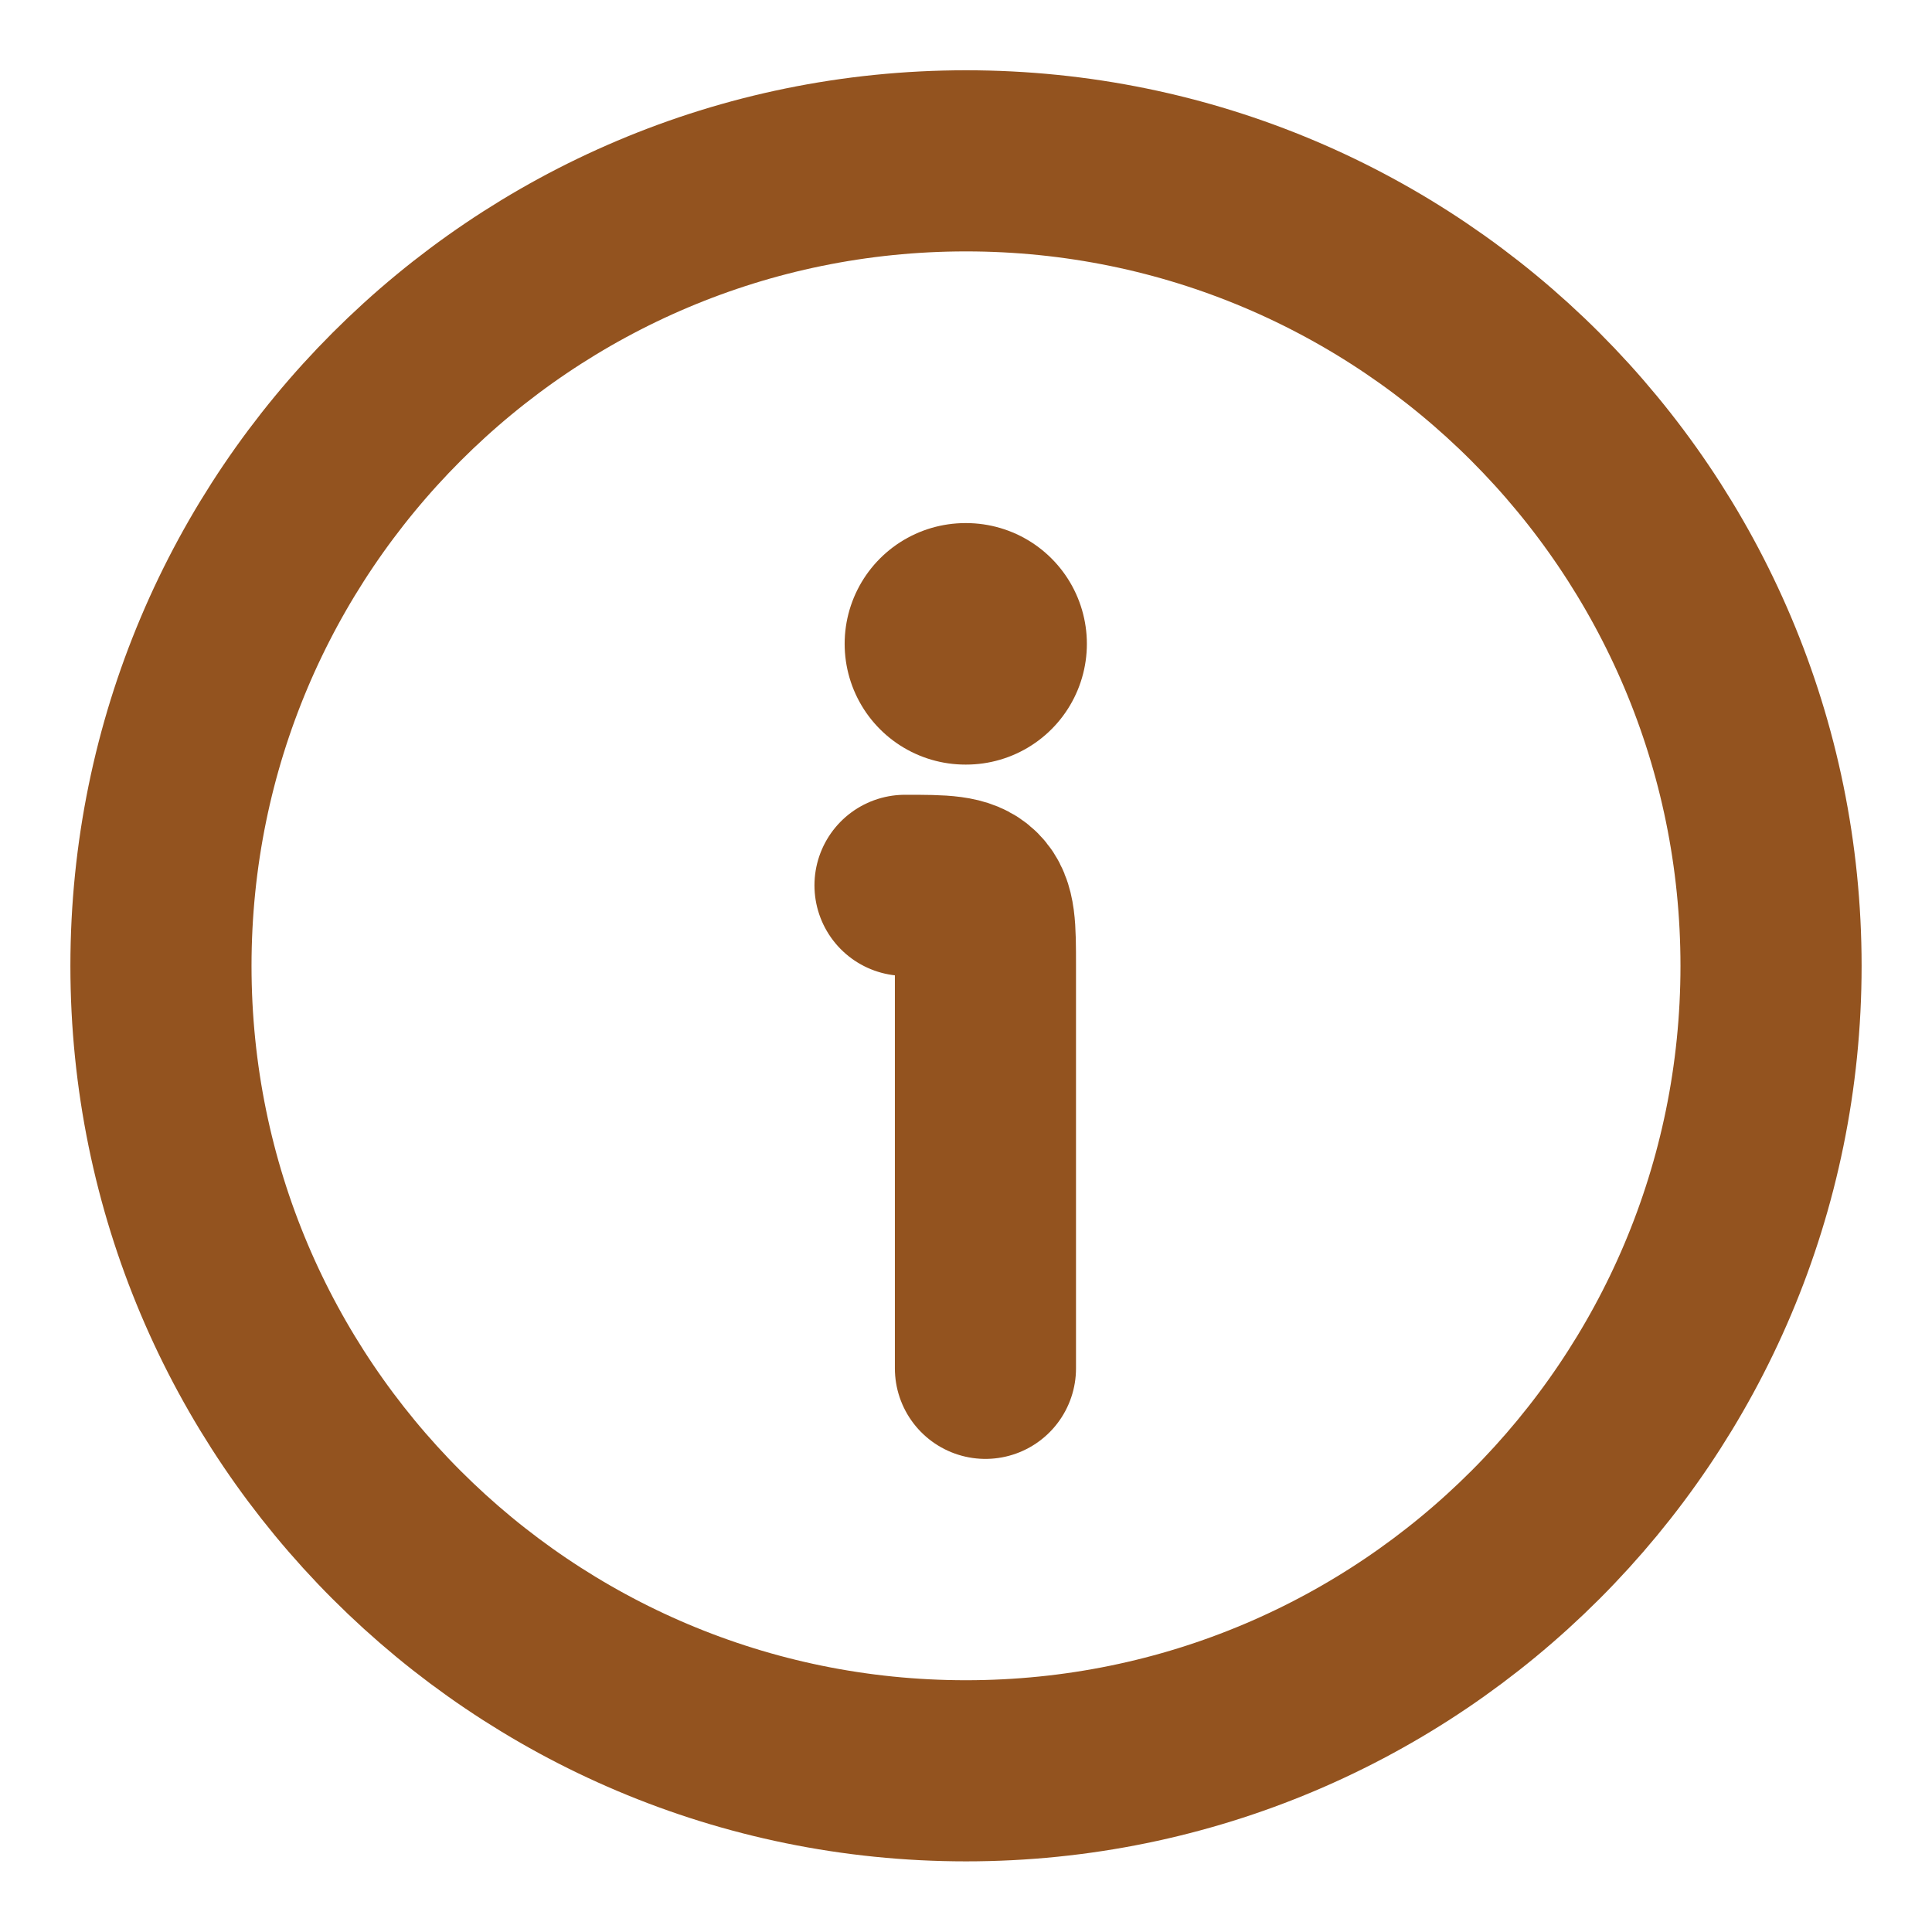
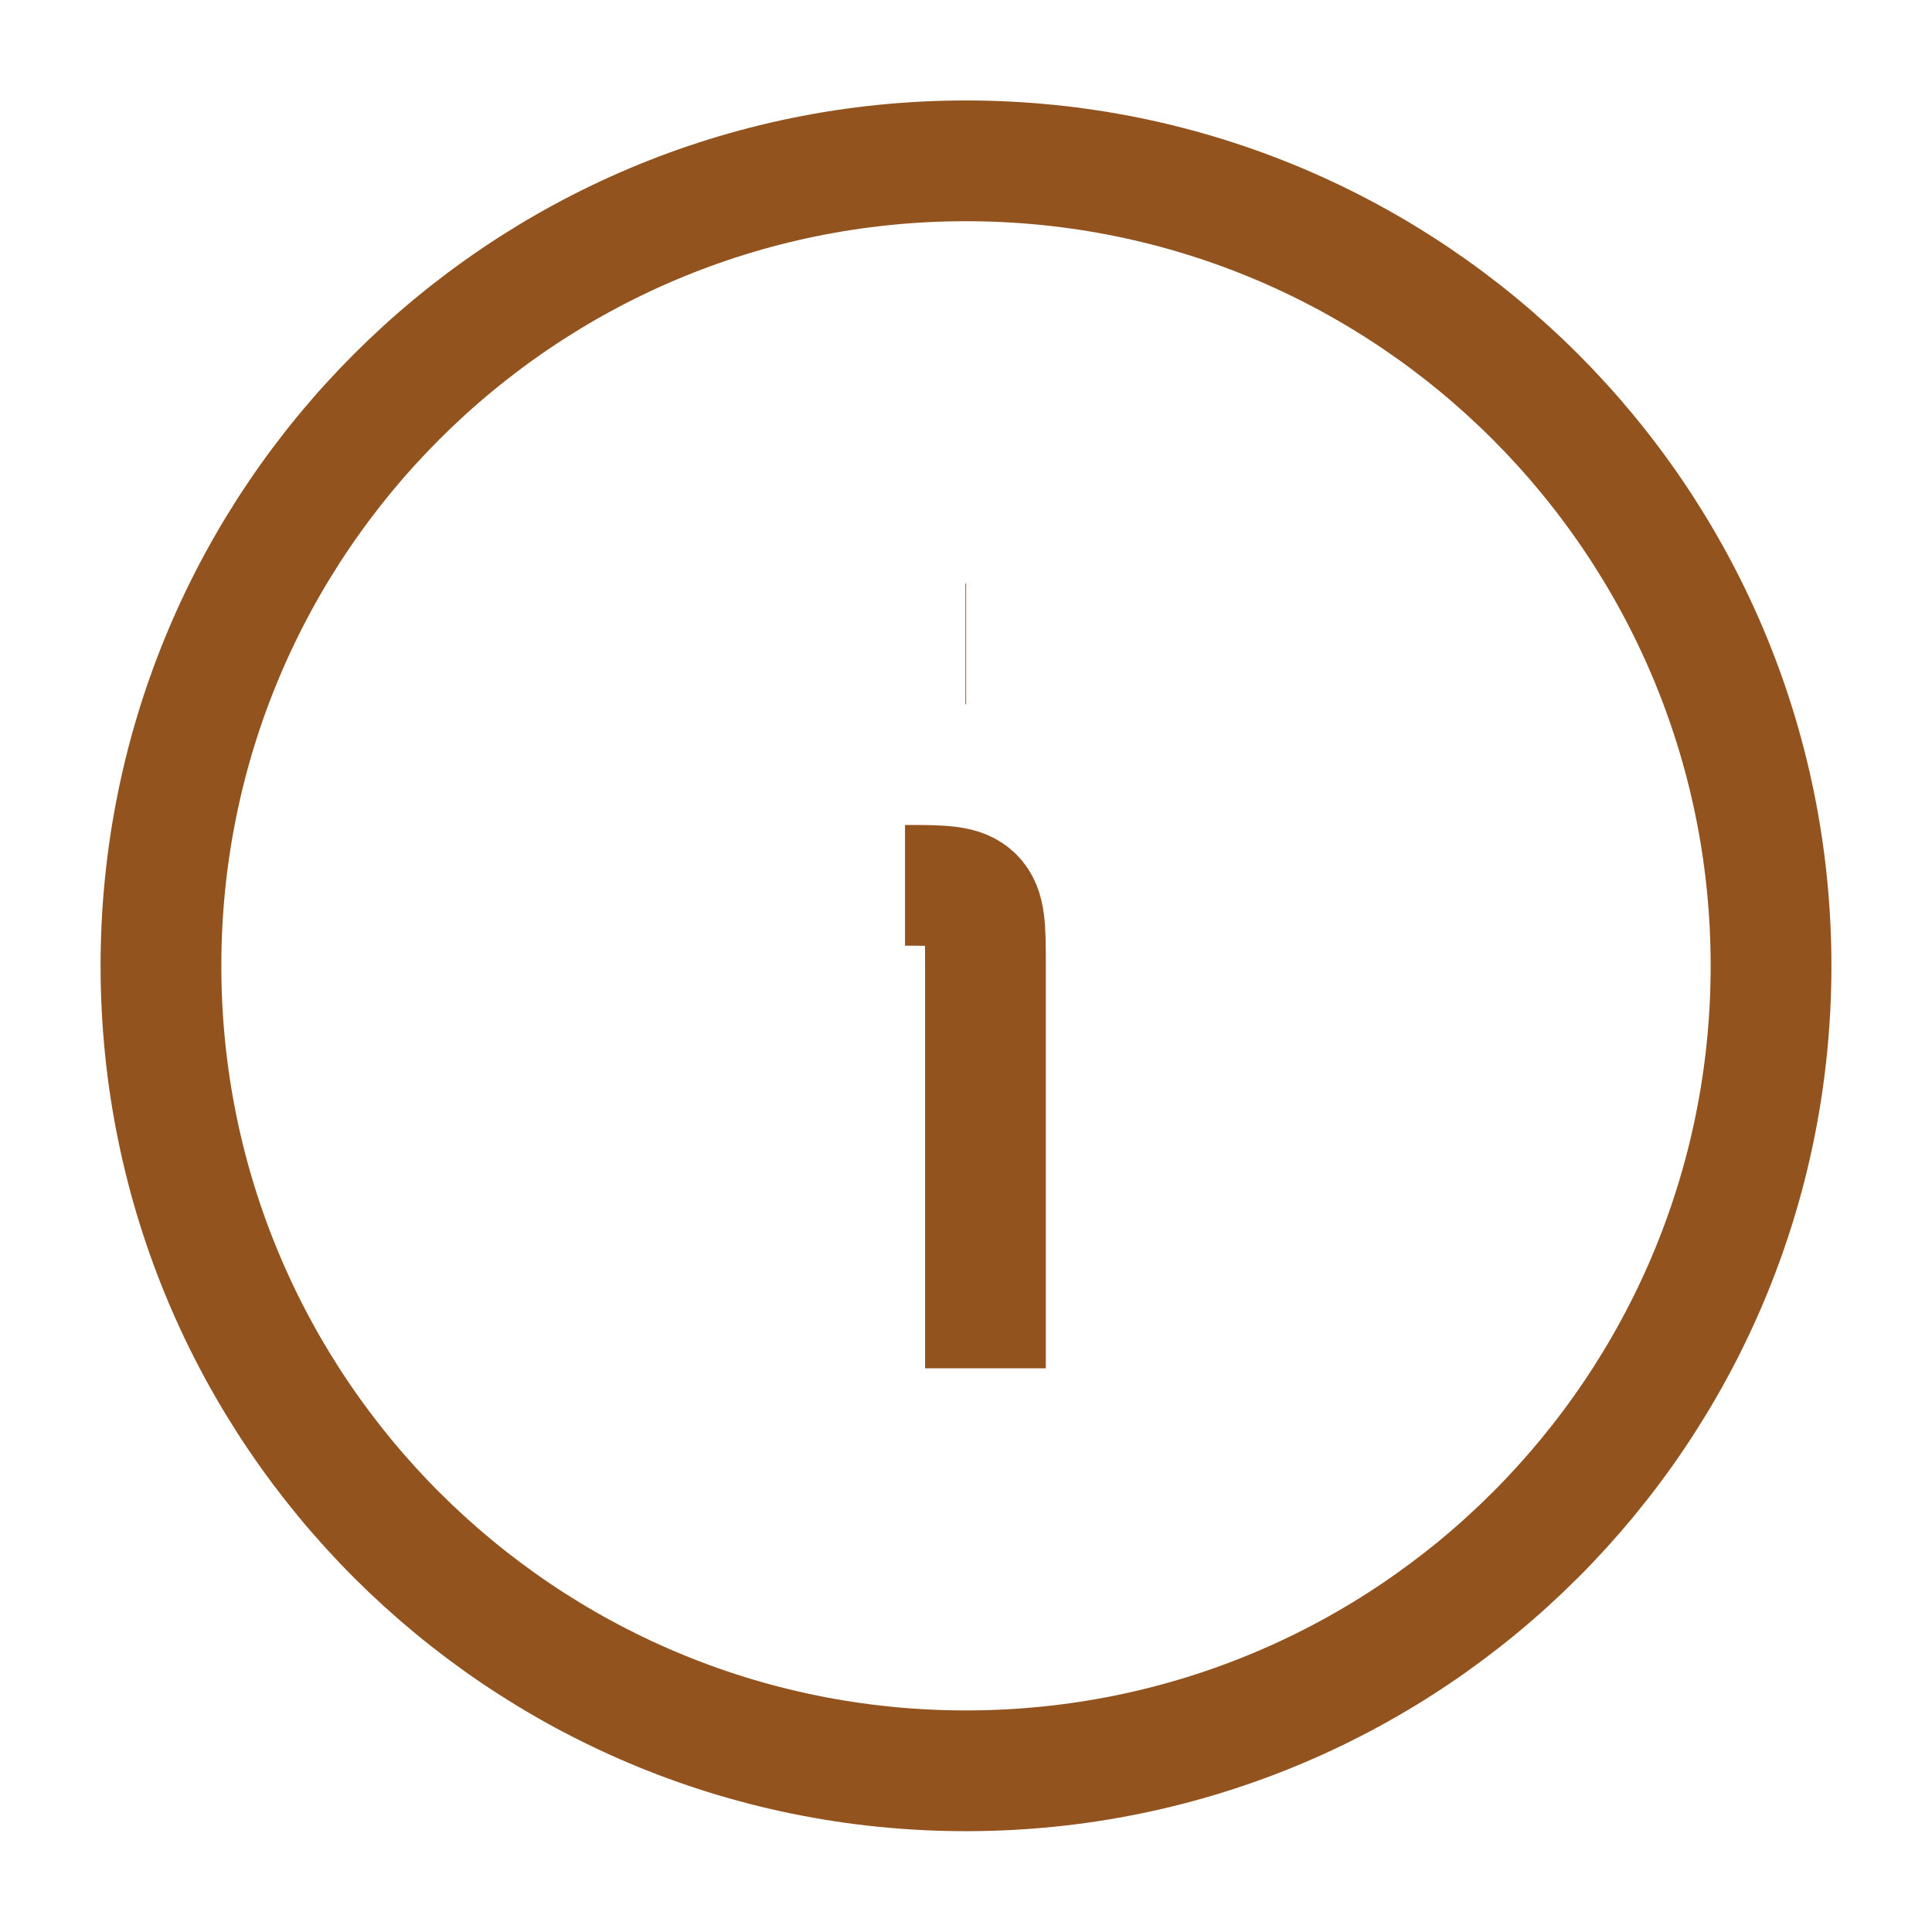
<svg xmlns="http://www.w3.org/2000/svg" width="16" height="16" viewBox="0 0 16 16" fill="none">
-   <path d="M14.667 7.999C14.667 4.317 11.682 1.332 8 1.332C4.318 1.332 1.333 4.317 1.333 7.999C1.333 11.681 4.318 14.665 8 14.665C11.682 14.665 14.667 11.681 14.667 7.999Z" stroke="#93531F" stroke-width="1.5" />
-   <path d="M8.161 11.332V7.999C8.161 7.684 8.161 7.527 8.064 7.43C7.966 7.332 7.809 7.332 7.495 7.332" stroke="#93531F" stroke-width="1.5" stroke-linecap="round" stroke-linejoin="round" />
-   <path d="M7.995 5.332H8.001" stroke="#93531F" stroke-width="2" stroke-linecap="round" stroke-linejoin="round" />
+   <path d="M14.667 7.999C14.667 4.317 11.682 1.332 8 1.332C4.318 1.332 1.333 4.317 1.333 7.999C1.333 11.681 4.318 14.665 8 14.665C11.682 14.665 14.667 11.681 14.667 7.999Z" stroke="#93531F" strokeWidth="1.5" />
+   <path d="M8.161 11.332V7.999C8.161 7.684 8.161 7.527 8.064 7.43C7.966 7.332 7.809 7.332 7.495 7.332" stroke="#93531F" strokeWidth="1.5" strokeLinecap="round" strokeLinejoin="round" />
+   <path d="M7.995 5.332H8.001" stroke="#93531F" strokeWidth="2" strokeLinecap="round" strokeLinejoin="round" />
</svg>
